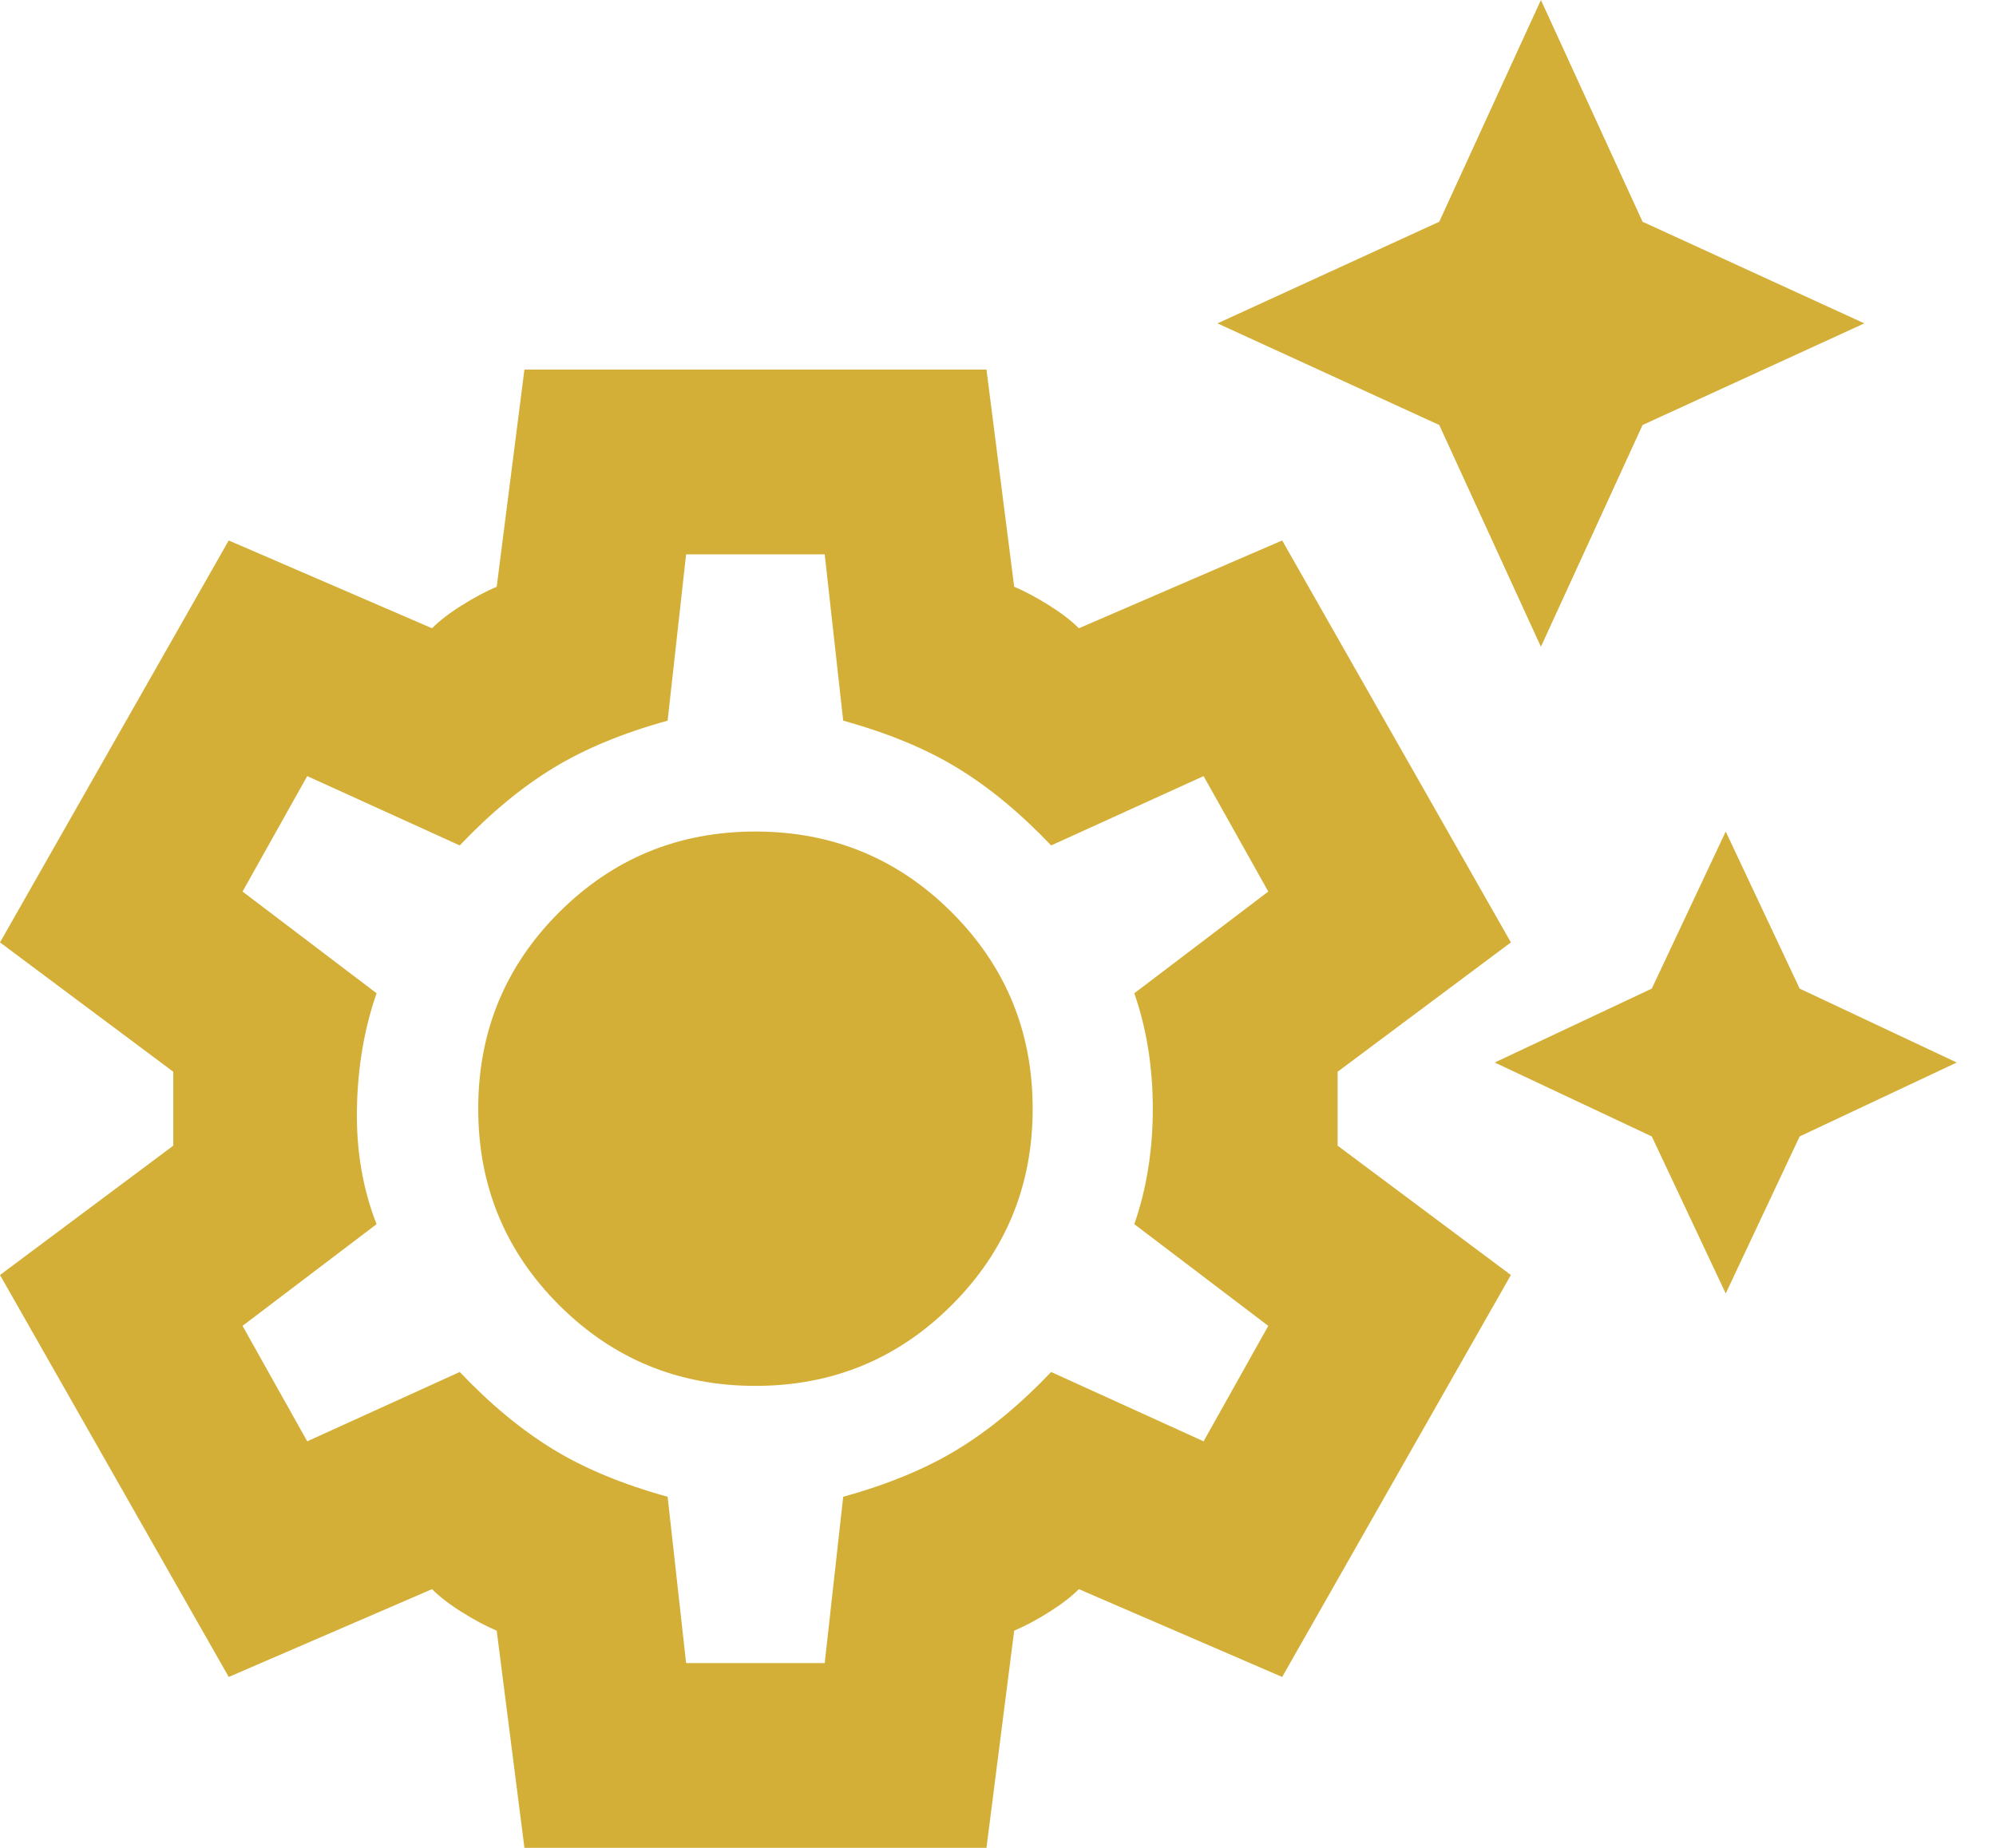
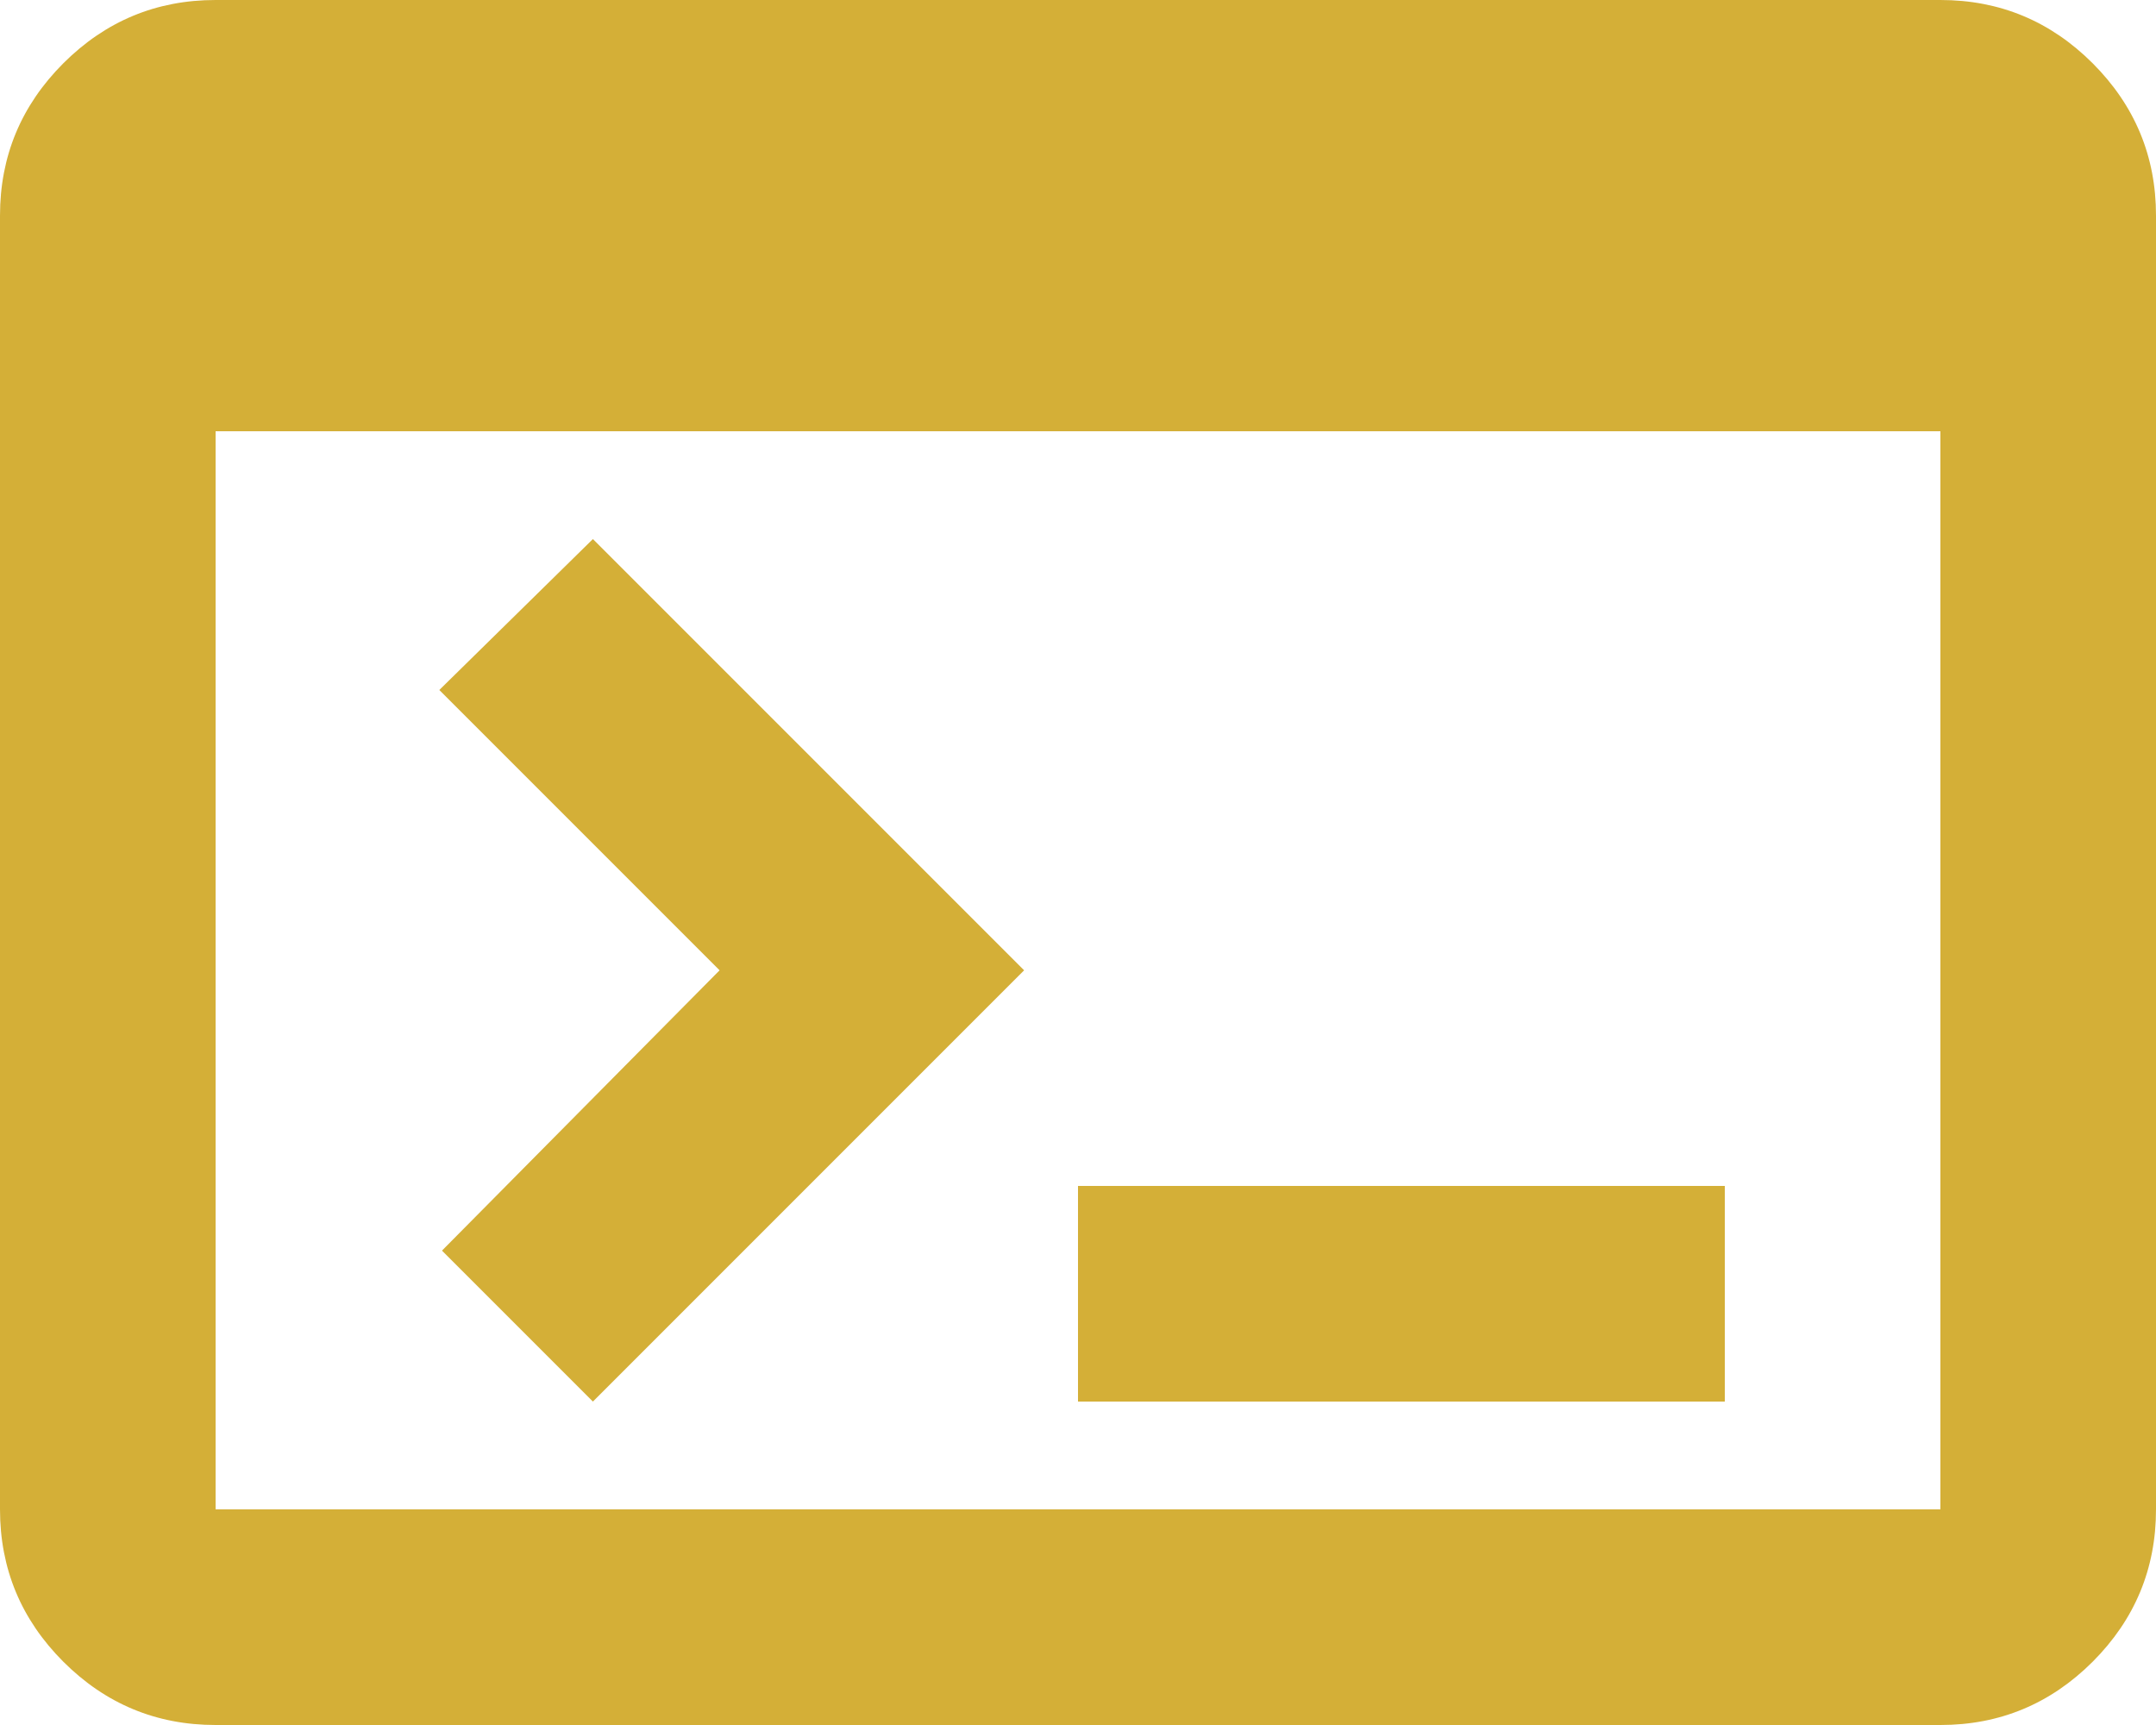
- <svg xmlns="http://www.w3.org/2000/svg" width="27" height="25" viewBox="0 0 27 25" fill="none">
-   <path d="M20.844 8.75L19.469 5.75L16.469 4.375L19.469 3L20.844 0L22.219 3L25.219 4.375L22.219 5.75L20.844 8.75ZM23.344 17.5L22.344 15.375L20.219 14.375L22.344 13.375L23.344 11.25L24.344 13.375L26.469 14.375L24.344 15.375L23.344 17.5ZM7.094 25L6.719 22.062C6.573 22 6.417 21.917 6.25 21.812C6.083 21.708 5.948 21.604 5.844 21.5L3.094 22.688L0 17.25L2.344 15.5C2.344 15.333 2.344 15.167 2.344 15C2.344 14.833 2.344 14.667 2.344 14.5L0 12.75L3.094 7.312L5.844 8.5C5.948 8.396 6.083 8.292 6.25 8.188C6.417 8.083 6.573 8 6.719 7.938L7.094 5H13.344L13.719 7.938C13.865 8 14.021 8.083 14.188 8.188C14.354 8.292 14.49 8.396 14.594 8.5L17.344 7.312L20.438 12.75L18.094 14.5C18.094 14.667 18.094 14.833 18.094 15C18.094 15.167 18.094 15.333 18.094 15.5L20.438 17.25L17.344 22.688L14.594 21.5C14.49 21.604 14.354 21.708 14.188 21.812C14.021 21.917 13.865 22 13.719 22.062L13.344 25H7.094ZM10.219 18.75C11.26 18.75 12.146 18.385 12.875 17.656C13.604 16.927 13.969 16.042 13.969 15C13.969 13.958 13.604 13.073 12.875 12.344C12.146 11.615 11.26 11.25 10.219 11.25C9.177 11.25 8.292 11.615 7.562 12.344C6.833 13.073 6.469 13.958 6.469 15C6.469 16.042 6.833 16.927 7.562 17.656C8.292 18.385 9.177 18.75 10.219 18.75ZM9.281 22.5H11.156L11.406 20.25C12.01 20.083 12.526 19.87 12.953 19.609C13.38 19.349 13.802 19 14.219 18.562L16.281 19.5L17.156 17.938L15.344 16.562C15.51 16.083 15.594 15.562 15.594 15C15.594 14.438 15.51 13.917 15.344 13.438L17.156 12.062L16.281 10.5L14.219 11.438C13.802 11 13.38 10.651 12.953 10.391C12.526 10.13 12.01 9.917 11.406 9.75L11.156 7.5H9.281L9.031 9.75C8.427 9.917 7.911 10.13 7.484 10.391C7.057 10.651 6.635 11 6.219 11.438L4.156 10.5L3.281 12.062L5.094 13.438C4.927 13.917 4.839 14.438 4.828 15C4.818 15.562 4.906 16.083 5.094 16.562L3.281 17.938L4.156 19.5L6.219 18.562C6.635 19 7.057 19.349 7.484 19.609C7.911 19.87 8.427 20.083 9.031 20.25L9.281 22.5Z" fill="#D4AF37" />
+ <svg xmlns="http://www.w3.org/2000/svg" width="25" height="20" viewBox="0 0 25 20" fill="none">
+   <path d="M2.5 20C1.812 20 1.224 19.755 0.734 19.266C0.245 18.776 0 18.188 0 17.5V2.5C0 1.812 0.245 1.224 0.734 0.734C1.224 0.245 1.812 0 2.5 0H22.5C23.188 0 23.776 0.245 24.266 0.734C24.755 1.224 25 1.812 25 2.5V17.5C25 18.188 24.755 18.776 24.266 19.266C23.776 19.755 23.188 20 22.5 20H2.5ZM2.5 17.5H22.5V5H2.5V17.5ZM6.875 16.25L5.125 14.5L8.344 11.25L5.094 8L6.875 6.25L11.875 11.25L6.875 16.25ZM12.5 16.25V13.75H20V16.25H12.5Z" fill="#D4AF37" />
</svg>
